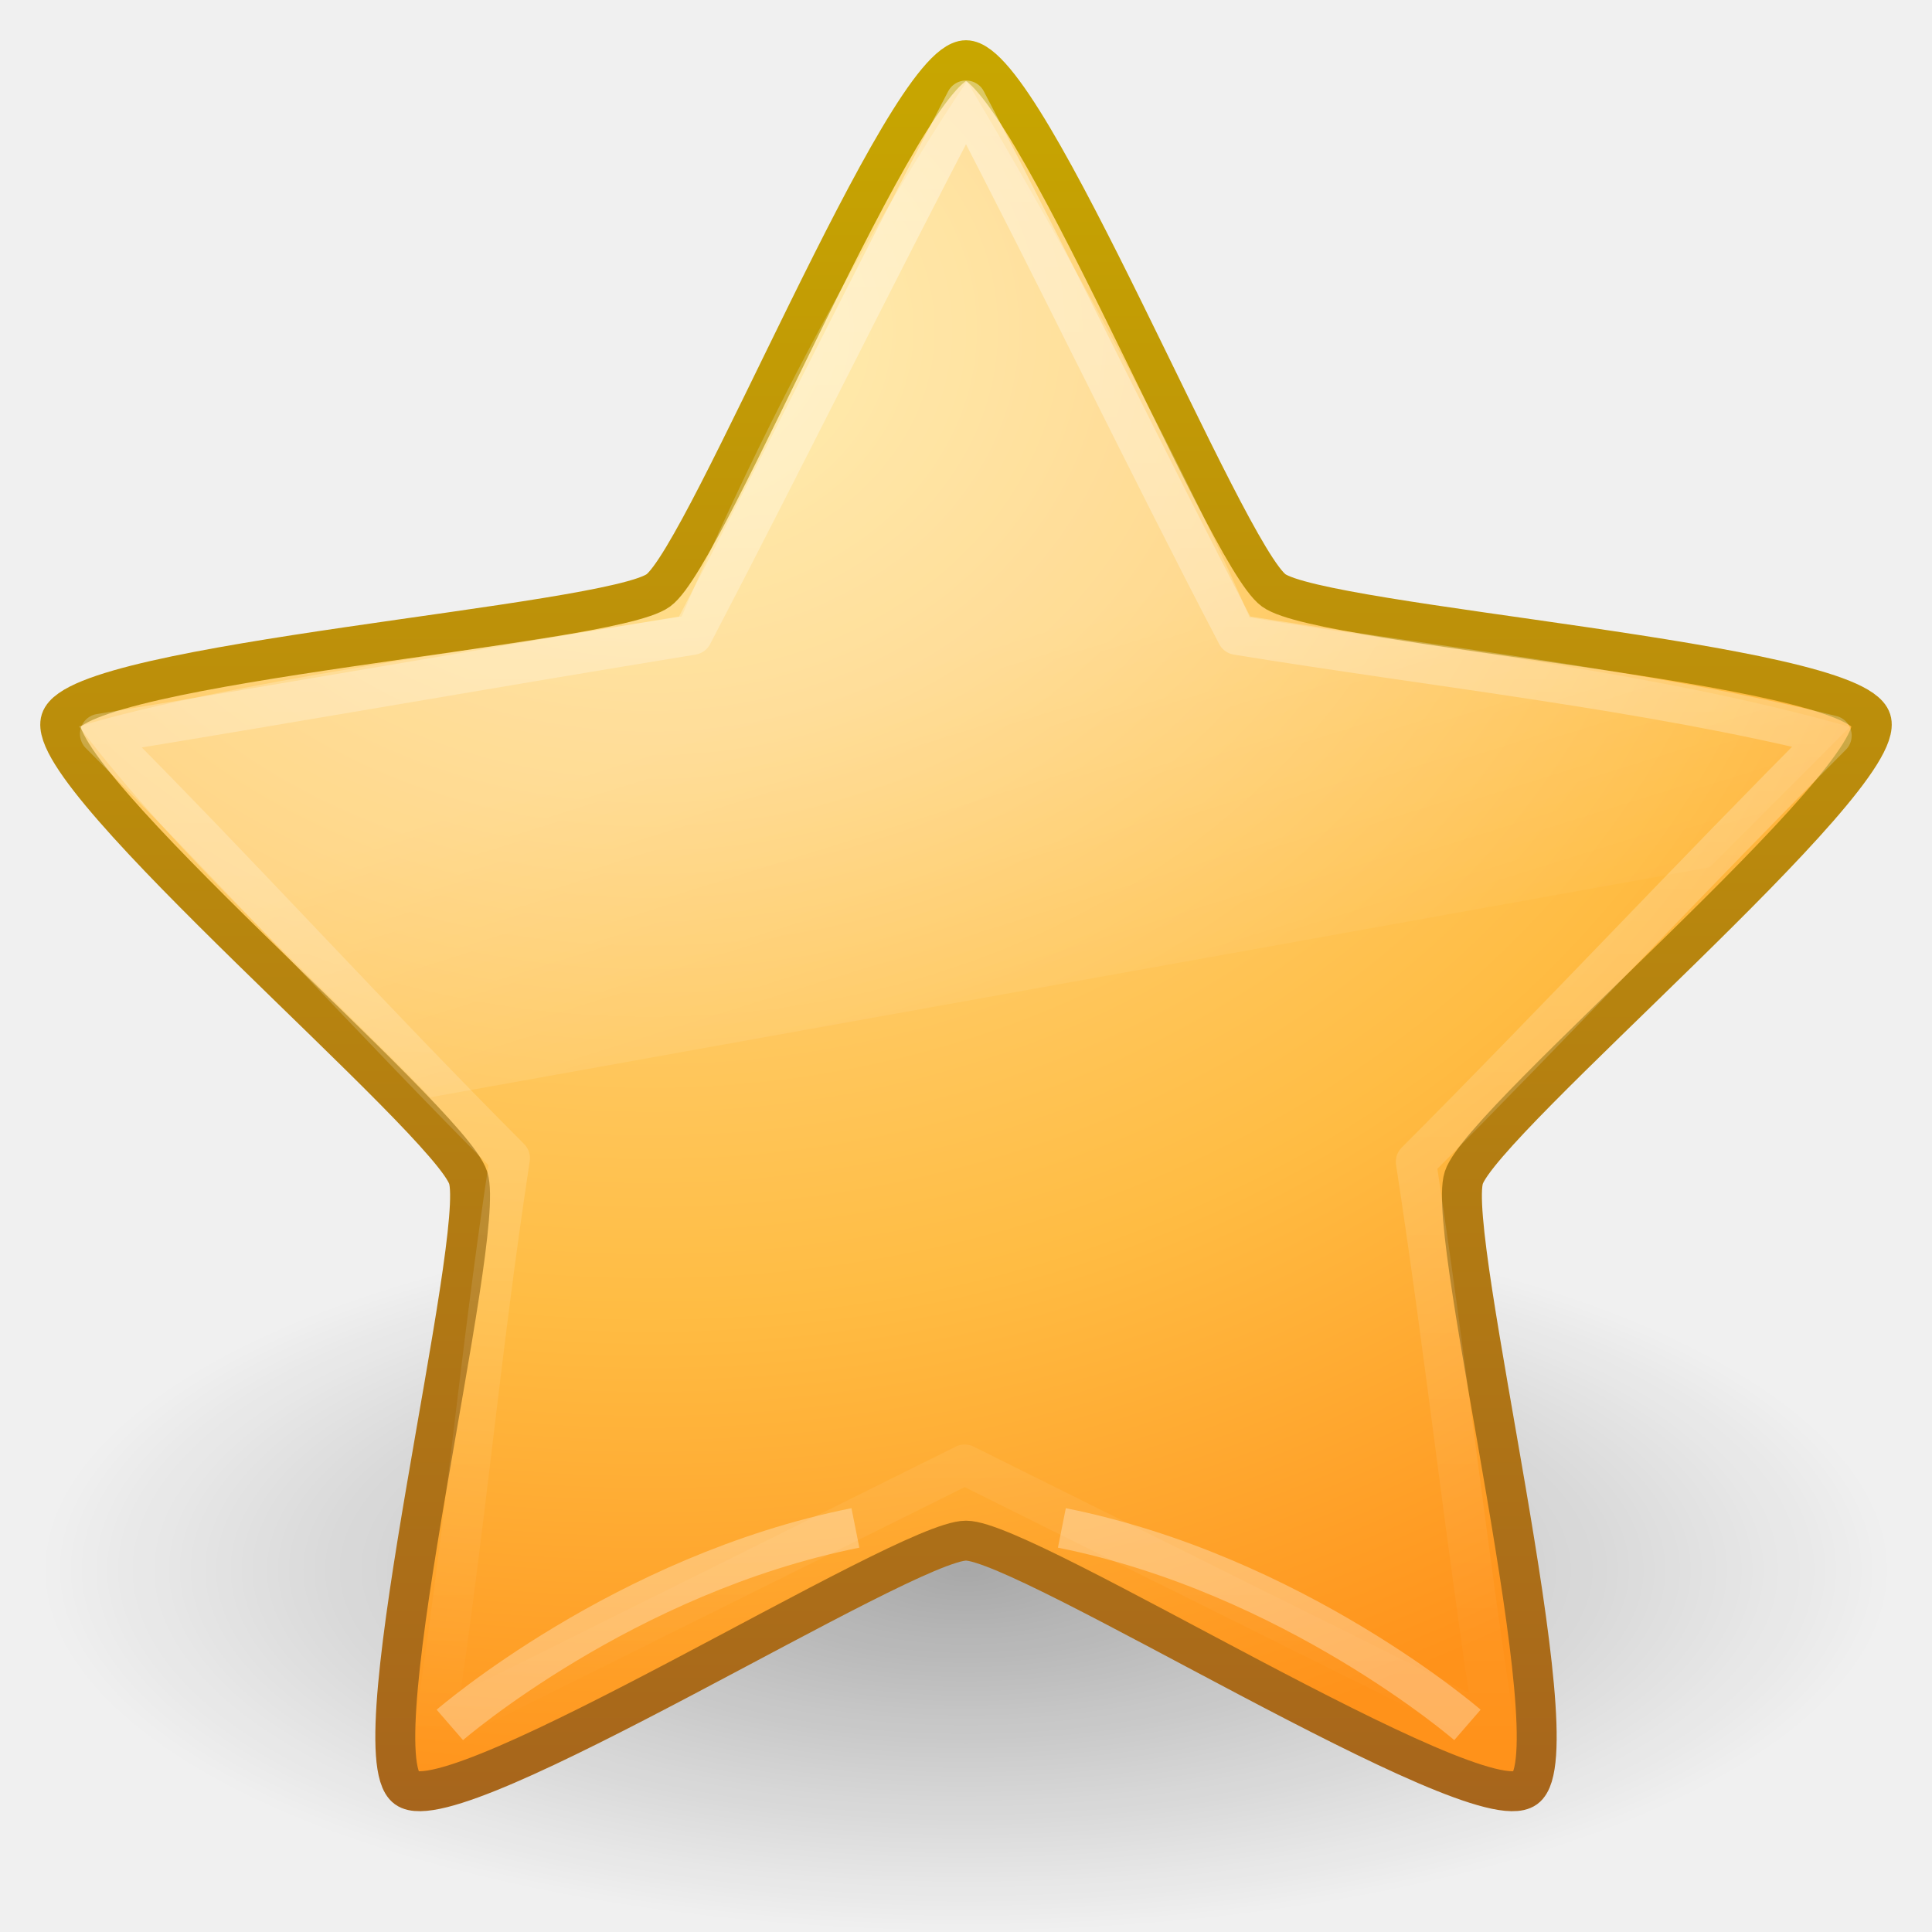
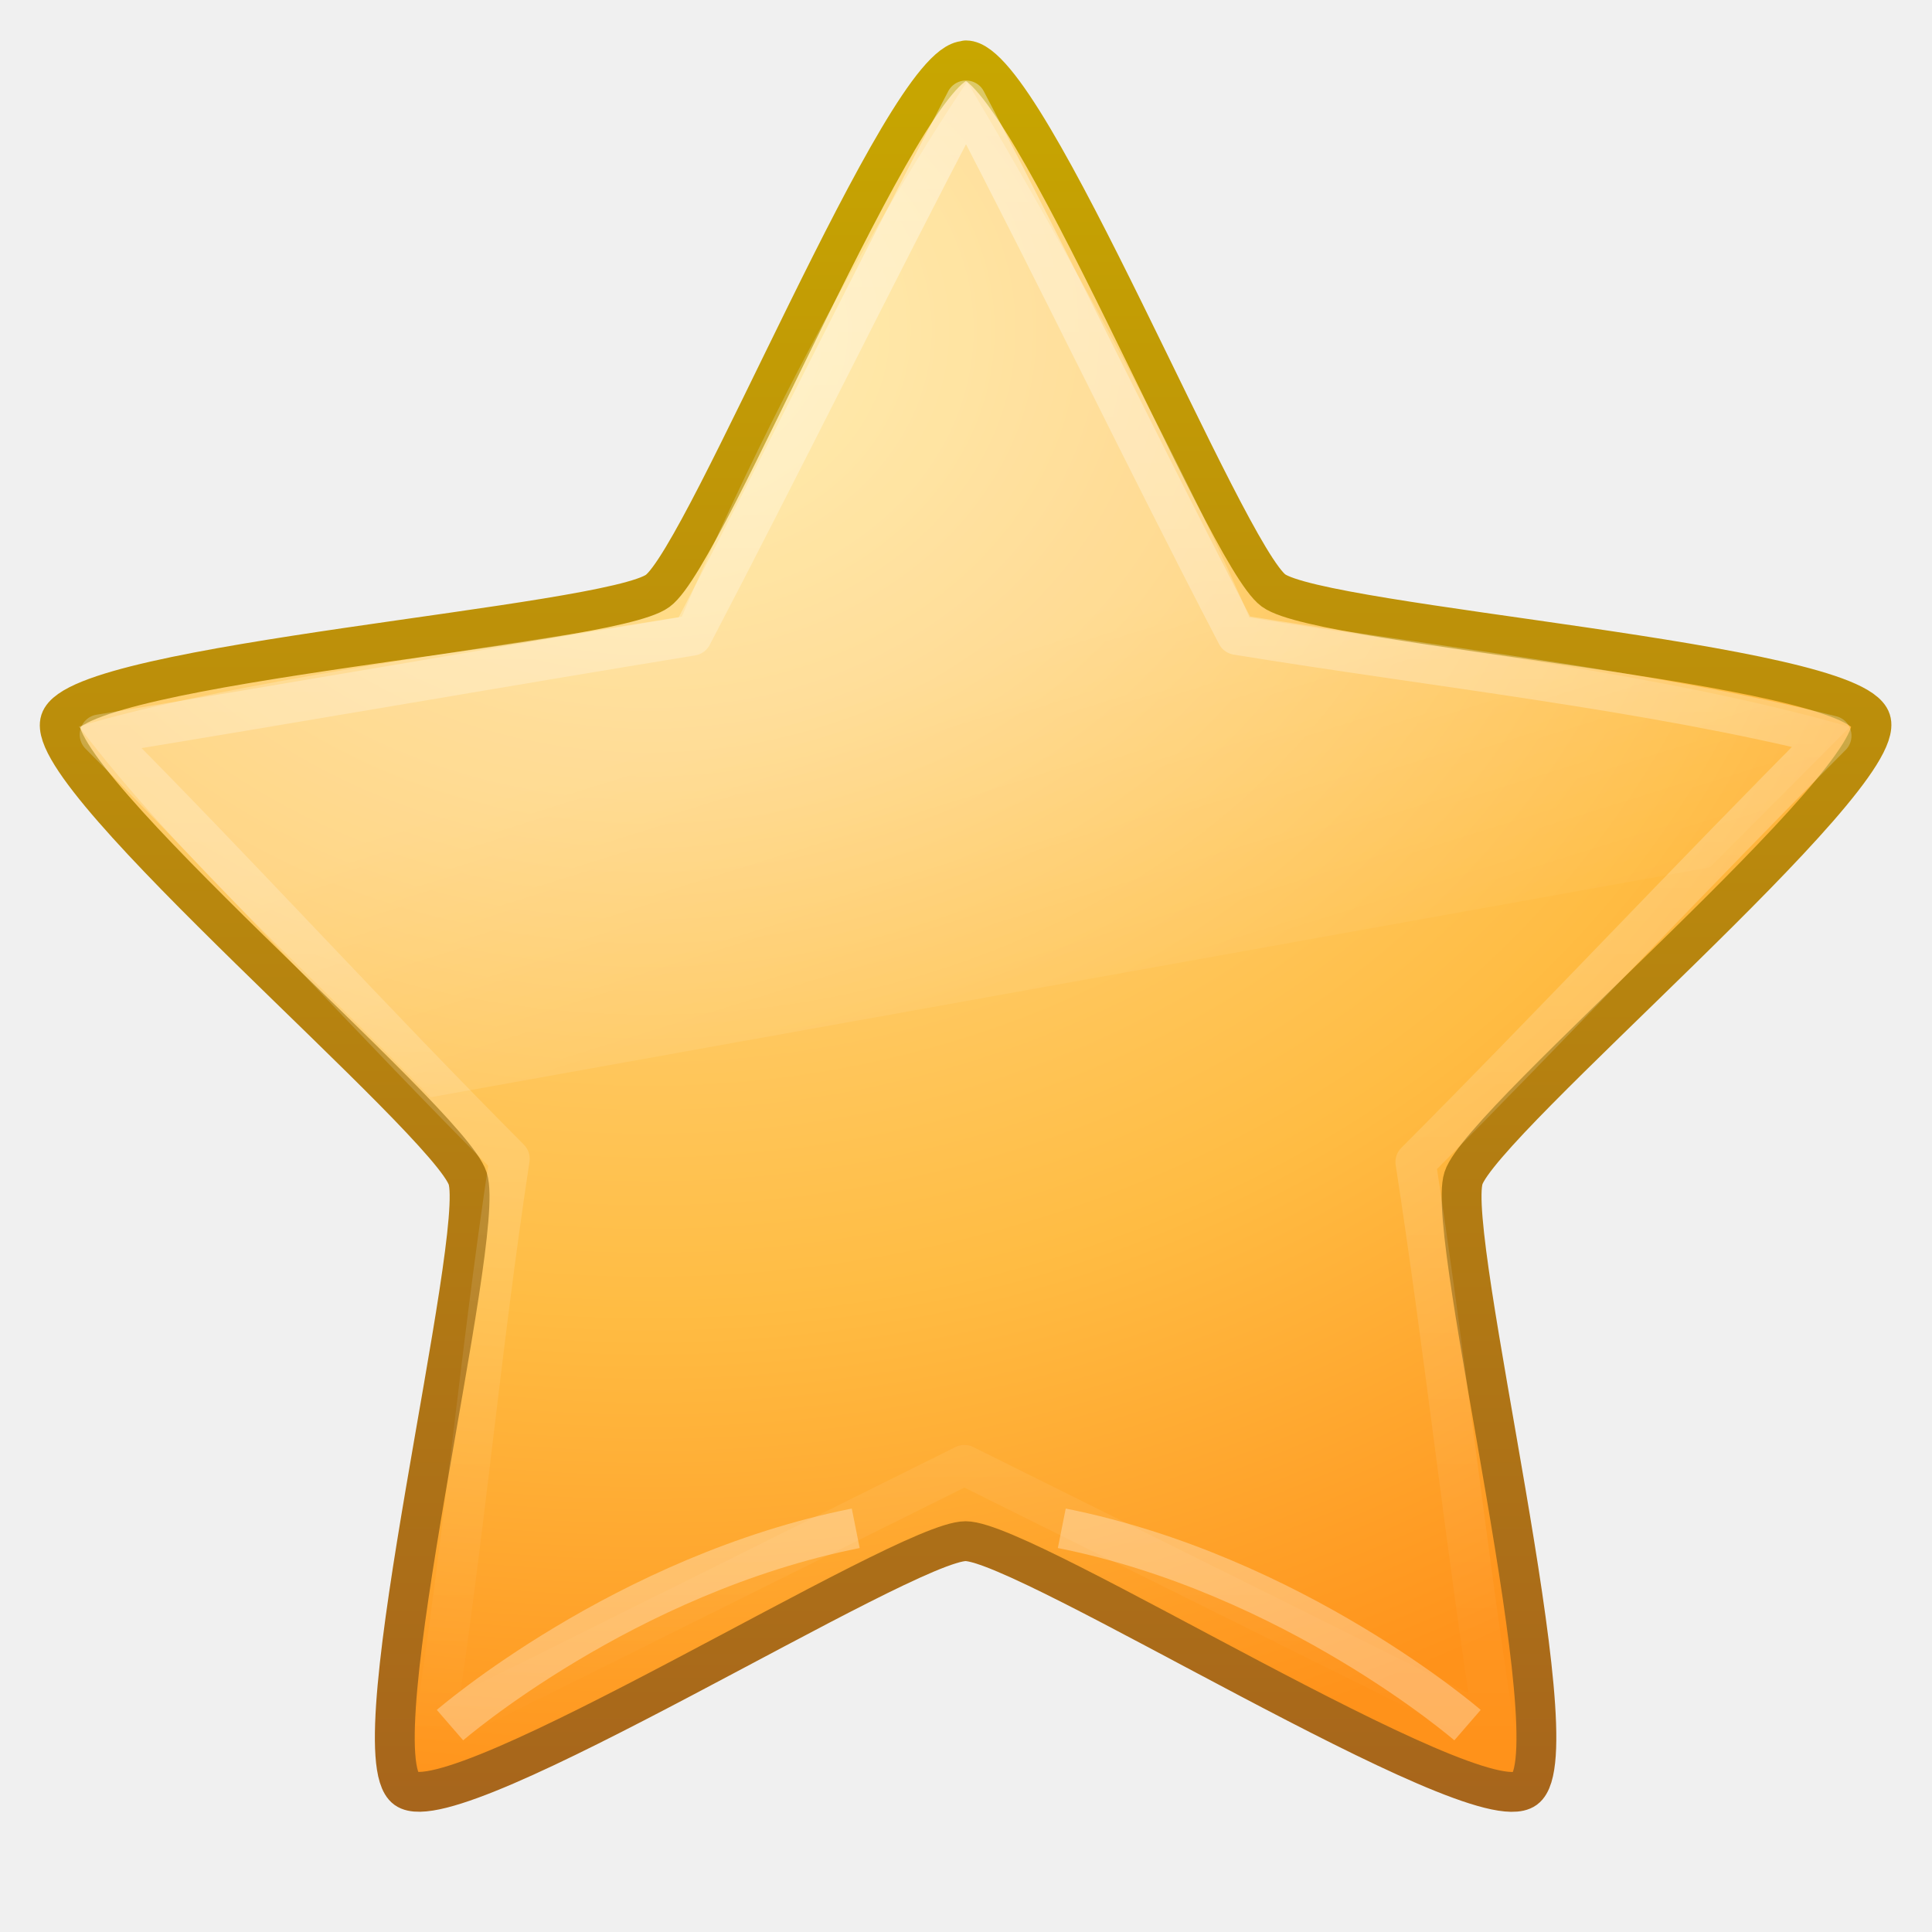
- <svg xmlns="http://www.w3.org/2000/svg" id="svg3692" height="48px" width="48px" version="1.1">
+ <svg xmlns="http://www.w3.org/2000/svg" id="svg3692" height="48" width="48" version="1.1">
  <defs id="defs3694">
-     <linearGradient id="linearGradient3619" y2="33.955" gradientUnits="userSpaceOnUse" x2="15.215" gradientTransform="translate(2.9799 -3.1217)" y1="22.292" x1="11.566">
-       <stop id="stop2687" style="stop-color:#fff;stop-opacity:.275" offset="0" />
-       <stop id="stop2689" style="stop-color:#fff;stop-opacity:0" offset="1" />
+     <linearGradient id="linearGradient3619" y2="33.96" gradientUnits="userSpaceOnUse" x2="15.22" gradientTransform="translate(2.9799,-3.1217)" y1="22.29" x1="11.57">
+       <stop id="stop2687" offset="0" style="stop-color:#fff;stop-opacity:0.27" />
+       <stop id="stop2689" offset="1" style="stop-color:#fff;stop-opacity:0" />
    </linearGradient>
-     <linearGradient id="linearGradient3648" y2="43.444" gradientUnits="userSpaceOnUse" x2="29.647" y1="2" x1="29.647">
-       <stop id="stop3644" style="stop-color:#fff" offset="0" />
-       <stop id="stop3646" style="stop-color:#fff;stop-opacity:0" offset="1" />
+     <linearGradient id="linearGradient3648" y2="43.44" gradientUnits="userSpaceOnUse" x2="29.65" y1="2" x1="29.65">
+       <stop id="stop3644" offset="0" stop-color="#fff" />
+       <stop id="stop3646" offset="1" style="stop-color:#fff;stop-opacity:0" />
    </linearGradient>
-     <radialGradient id="radialGradient3627" gradientUnits="userSpaceOnUse" cy="25.625" cx="13.139" gradientTransform="matrix(0 2.6541 -3.1628 0 97.183 -26.676)" r="13.931">
-       <stop id="stop3692" style="stop-color:#ffeb9f" offset="0" />
-       <stop id="stop3694" style="stop-color:#ffd57e" offset=".262" />
-       <stop id="stop3696" style="stop-color:#ffbc43" offset=".661" />
-       <stop id="stop3698" style="stop-color:#ff921a" offset="1" />
+     <radialGradient id="radialGradient3627" gradientUnits="userSpaceOnUse" cy="25.63" cx="13.14" gradientTransform="matrix(0,2.6541,-3.1628,0,97.183,-26.676)" r="13.93">
+       <stop id="stop3692" offset="0" stop-color="#ffeb9f" />
+       <stop id="stop3694" offset="0.26" stop-color="#ffd57e" />
+       <stop id="stop3696" offset="0.66" stop-color="#ffbc43" />
+       <stop id="stop3698" offset="1" stop-color="#ff921a" />
    </radialGradient>
-     <linearGradient id="linearGradient3629" y2="9.58" gradientUnits="userSpaceOnUse" x2="21.483" gradientTransform="matrix(1.6509 0 0 1.6568 -11.466 -15.046)" y1="36.255" x1="21.483">
-       <stop id="stop3605" style="stop-color:#a7651c" offset="0" />
-       <stop id="stop3607" style="stop-color:#c8a700" offset="1" />
+     <linearGradient id="linearGradient3629" y2="9.58" gradientUnits="userSpaceOnUse" x2="21.48" gradientTransform="matrix(1.6509,0,0,1.6568,-11.466,-15.046)" y1="36.26" x1="21.48">
+       <stop id="stop3605" offset="0" stop-color="#a7651c" />
+       <stop id="stop3607" offset="1" stop-color="#c8a700" />
    </linearGradient>
-     <radialGradient id="radialGradient3690" gradientUnits="userSpaceOnUse" cx="62.625" cy="4.625" r="10.625" gradientTransform="matrix(2.1647 0 0 .84706 -111.56 35.082)">
-       <stop id="stop8840" offset="0" />
-       <stop id="stop8842" style="stop-opacity:0" offset="1" />
-     </radialGradient>
  </defs>
-   <g id="layer1">
-     <path id="path8836" style="opacity:.3;fill-rule:evenodd;fill:url(#radialGradient3690)" d="m47 39c0 4.971-10.297 9-23 9s-23-4.029-23-9 10.297-9 23-9 23 4.029 23 9z" />
-     <path id="path1307" style="stroke-linejoin:round;stroke:url(#linearGradient3629);stroke-width:.992;fill:url(#radialGradient3627)" d="m24 1.496c1.519 0 6.415 12.275 7.644 13.171 1.229 0.896 14.375 1.776 14.844 3.226 0.469 1.45-9.65 9.917-10.12 11.366-0.469 1.45 2.759 14.269 1.53 15.165-1.229 0.896-12.38-6.147-13.898-6.147-1.519 0-12.67 7.043-13.898 6.147-1.229-0.895 1.999-13.714 1.53-15.164-0.47-1.45-10.589-9.917-10.12-11.366 0.469-1.45 13.615-2.331 14.844-3.226 1.229-0.896 6.125-13.172 7.644-13.172z" />
-     <path id="path11014" style="opacity:.3;stroke:#fff;fill:none" d="m36.458 42.855s-4.318-3.743-10.076-4.894" />
-     <path id="path11985" style="opacity:.3;stroke:#fff;fill:none" d="m11.176 42.855s4.318-3.743 10.076-4.894" />
-     <path id="path1309" style="opacity:.4;stroke-linejoin:round;stroke:url(#linearGradient3648);fill:none" d="m24 2.5c2.256 4.317 4.478 8.952 6.734 13.27 4.844 0.79 10.262 1.381 14.771 2.505-3.45 3.458-6.876 7.131-10.326 10.589 0.738 4.805 1.213 9.259 1.951 14.065-4.387-2.18-8.775-4.36-13.163-6.54-4.388 2.18-8.775 4.36-13.163 6.54 0.738-4.805 1.125-9.347 1.863-14.153-3.45-3.458-6.731-7.084-10.181-10.542 4.844-0.79 9.87-1.675 14.714-2.464 2.256-4.318 4.544-8.953 6.8-13.27z" />
-     <path id="path3382" style="opacity:.8;fill:url(#linearGradient3619)" d="m24.024 2.022s4.502 7.47 7.021 13.317c4.844 0.79 10.31 1.405 14.915 2.721 0 0-2.464 2.469-3.481 3.488 0 0-31.782 5.712-31.782 5.712-2.897-2.977-6.185-5.865-8.736-9.212 3.553-1.076 10.132-1.943 14.976-2.733 3.355-7.903 7.086-13.293 7.086-13.293z" />
-   </g>
+   <path d="m24 1.5c1.52 0 6.42 12.28 7.64 13.17 1.23 0.9 14.38 1.78 14.84 3.23 0.47 1.45-9.65 9.92-10.12 11.37-0.47 1.45 2.76 14.27 1.53 15.17-1.23 0.9-12.38-6.15-13.9-6.15-1.52 0-12.67 7.04-13.9 6.15-1.23-0.89 2-13.71 1.53-15.16-0.47-1.45-10.59-9.92-10.12-11.37 0.47-1.45 13.62-2.33 14.84-3.23 1.23-0.9 6.13-13.17 7.64-13.17z" id="path1307" style="fill:url(#radialGradient3627);stroke-linejoin:round;stroke-width:0.99;stroke:url(#linearGradient3629)" />
+   <path d="m36.46 42.86c0 0-4.32-3.74-10.08-4.89" id="path11014" style="fill:none;opacity:0.3;stroke:#fff" />
+   <path d="m11.18 42.86c0 0 4.32-3.74 10.08-4.89" id="path11985" style="fill:none;opacity:0.3;stroke:#fff" />
+   <path d="m24 2.5c2.26 4.32 4.48 8.95 6.73 13.27 4.84 0.79 10.26 1.38 14.77 2.51-3.45 3.46-6.88 7.13-10.33 10.59 0.74 4.81 1.21 9.26 1.95 14.07-4.39-2.18-8.77-4.36-13.16-6.54-4.39 2.18-8.77 4.36-13.16 6.54 0.74-4.8 1.13-9.35 1.86-14.15-3.45-3.46-6.73-7.08-10.18-10.54 4.84-0.79 9.87-1.67 14.71-2.46 2.26-4.32 4.54-8.95 6.8-13.27z" id="path1309" style="fill:none;opacity:0.4;stroke-linejoin:round;stroke:url(#linearGradient3648)" />
+   <path d="m24.02 2.02c0 0 4.5 7.47 7.02 13.32 4.84 0.79 10.31 1.4 14.92 2.72 0 0-2.46 2.47-3.48 3.49 0 0-31.78 5.71-31.78 5.71-2.9-2.98-6.18-5.86-8.74-9.21 3.55-1.08 10.13-1.94 14.98-2.73 3.36-7.9 7.09-13.29 7.09-13.29z" id="path3382" style="fill:url(#linearGradient3619);opacity:0.8" />
</svg>
